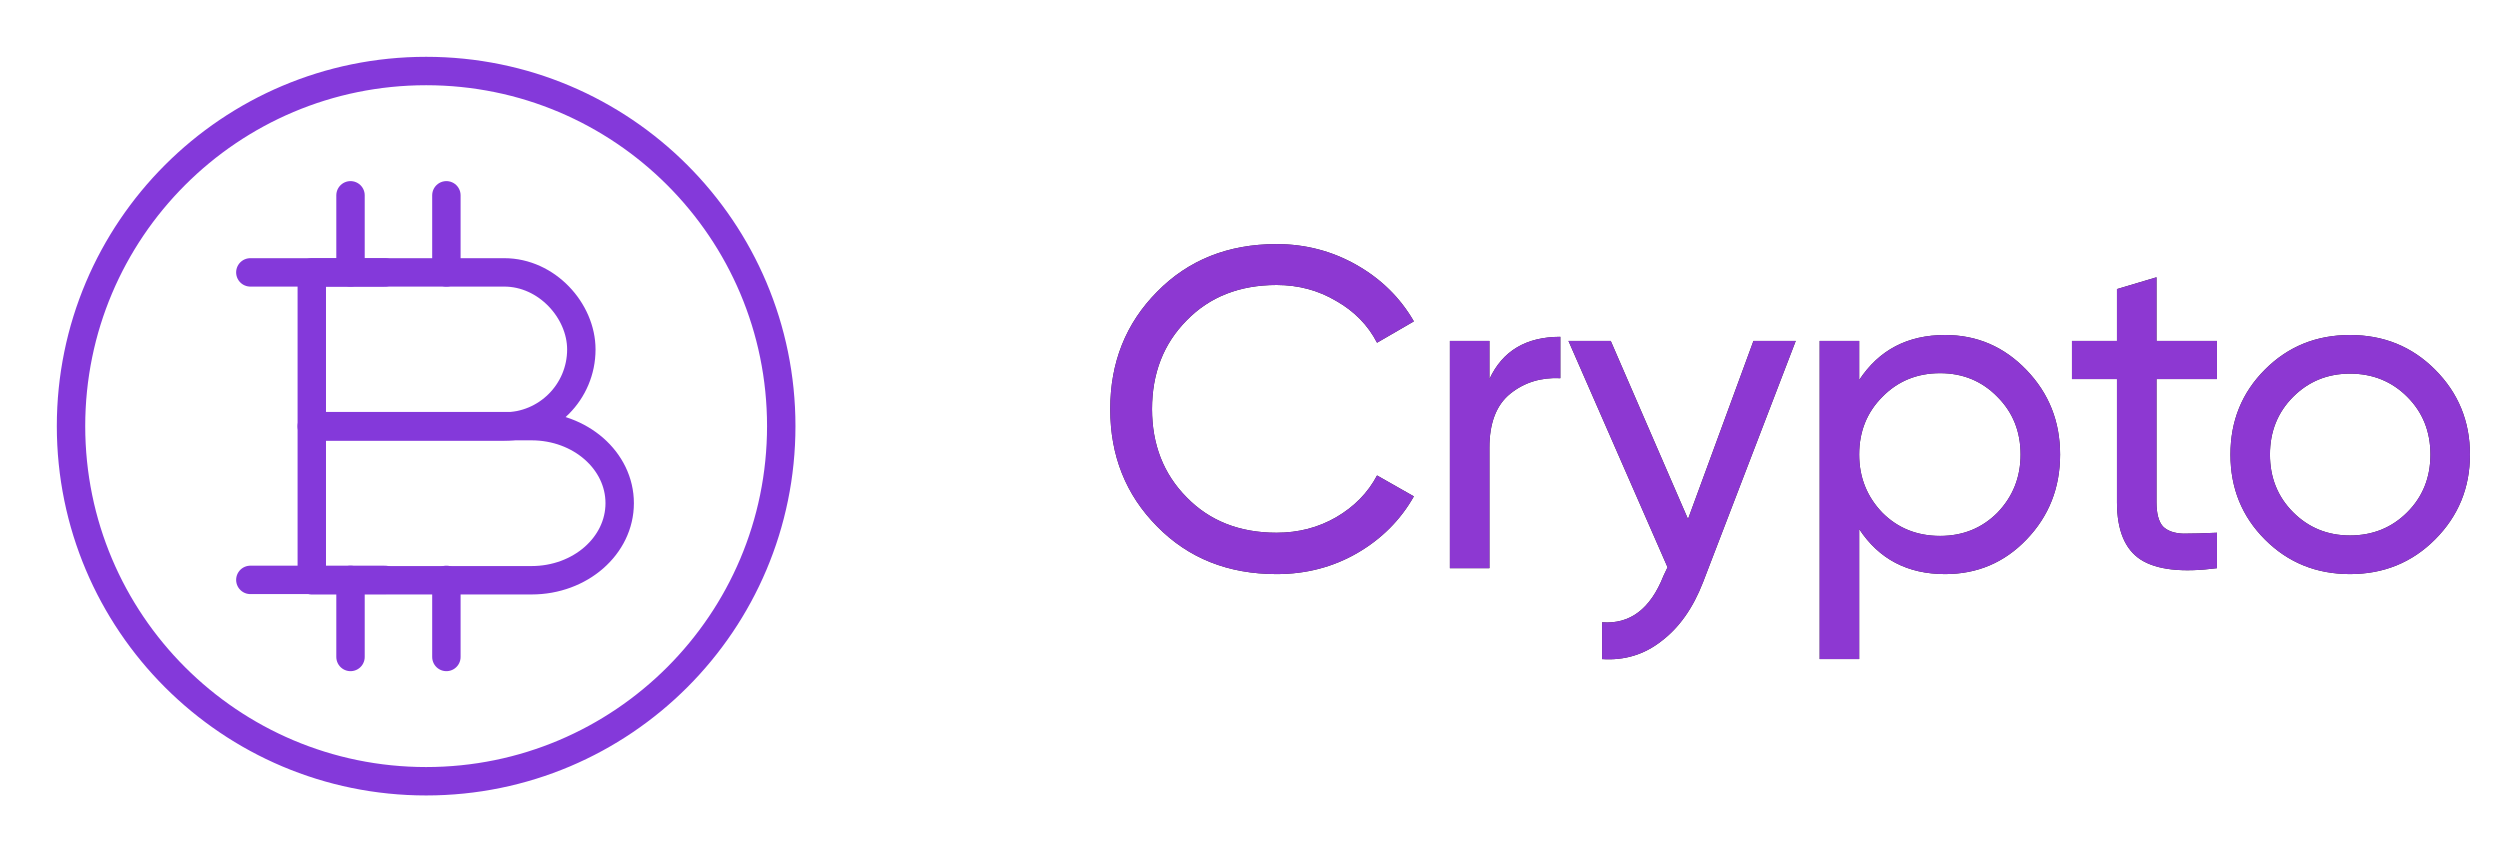
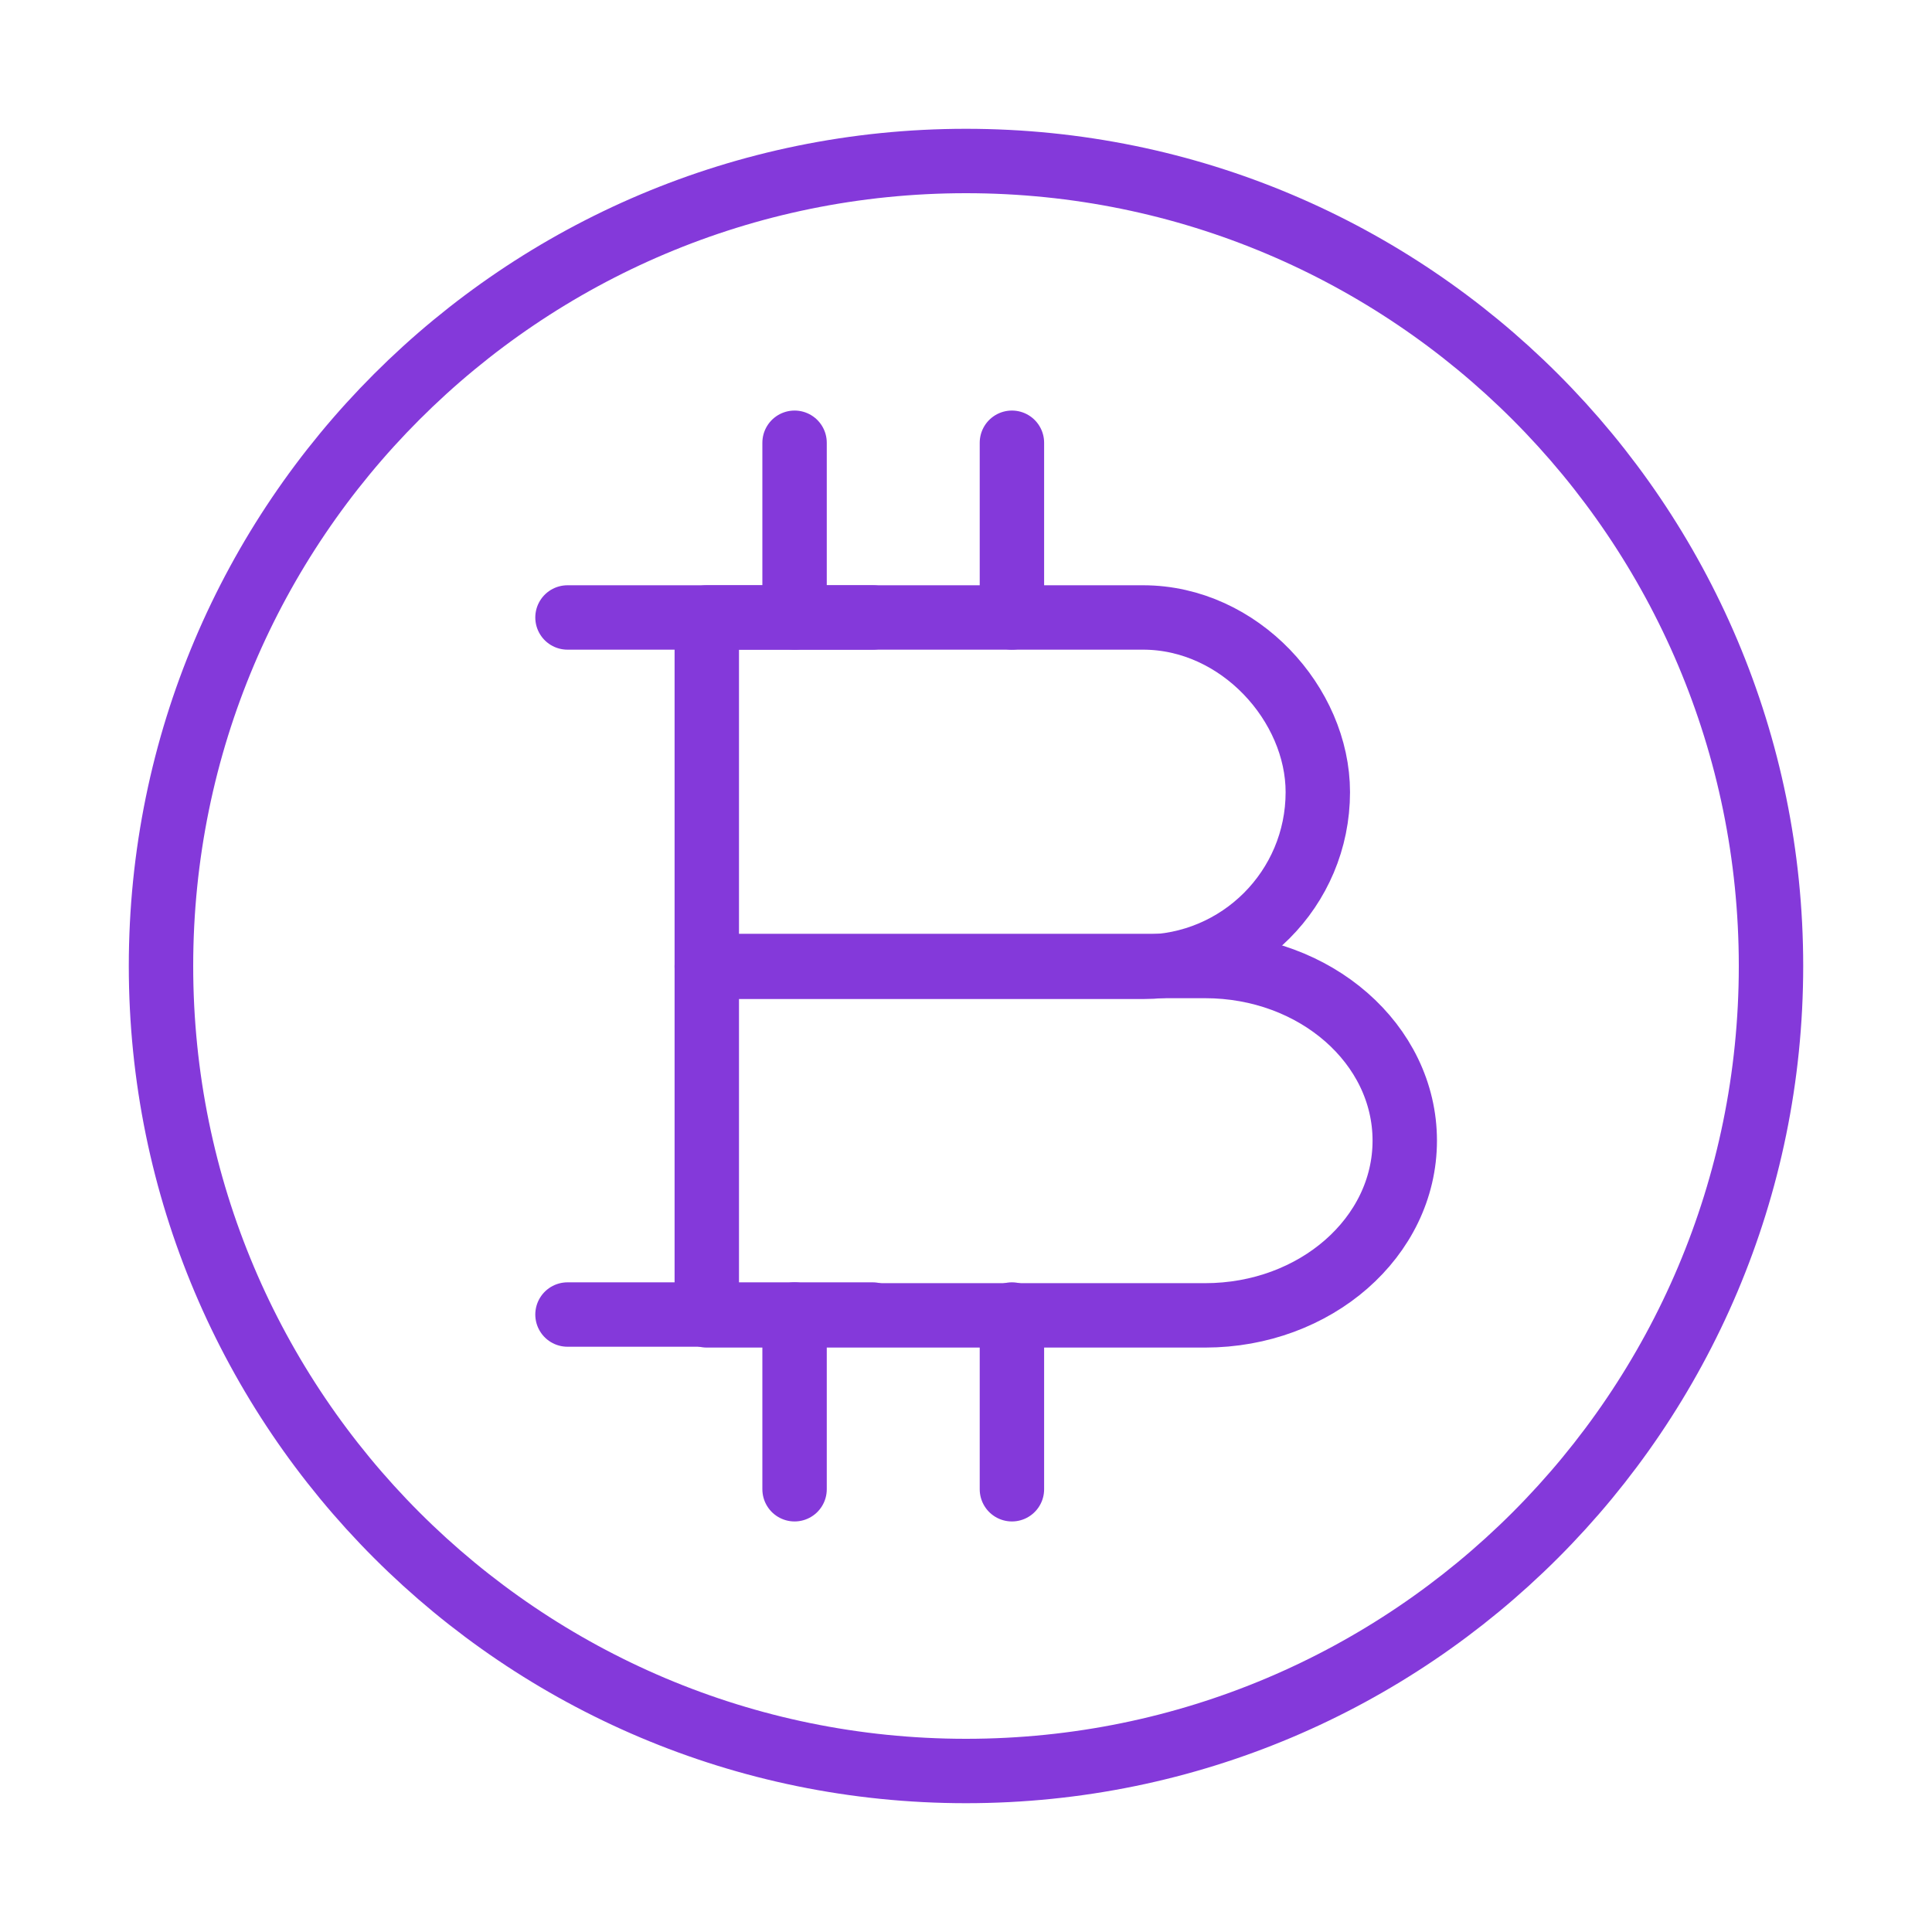
- <svg xmlns="http://www.w3.org/2000/svg" width="88" height="30" viewBox="0 0 88 30" fill="none">
-   <path d="M44.936 20.208C43.229 20.208 41.827 19.648 40.728 18.528C39.629 17.419 39.08 16.043 39.08 14.4C39.08 12.757 39.629 11.381 40.728 10.272C41.827 9.152 43.229 8.592 44.936 8.592C45.949 8.592 46.888 8.837 47.752 9.328C48.616 9.819 49.288 10.48 49.768 11.312L48.472 12.064C48.152 11.445 47.672 10.955 47.032 10.592C46.403 10.219 45.704 10.032 44.936 10.032C43.635 10.032 42.578 10.448 41.768 11.28C40.957 12.101 40.552 13.141 40.552 14.4C40.552 15.648 40.957 16.683 41.768 17.504C42.578 18.336 43.635 18.752 44.936 18.752C45.704 18.752 46.403 18.571 47.032 18.208C47.672 17.835 48.152 17.344 48.472 16.736L49.768 17.472C49.298 18.304 48.632 18.971 47.768 19.472C46.914 19.963 45.971 20.208 44.936 20.208ZM52.428 12V13.344C52.887 12.352 53.719 11.856 54.924 11.856V13.312C54.241 13.28 53.655 13.461 53.164 13.856C52.673 14.251 52.428 14.885 52.428 15.76V20H51.036V12H52.428ZM59.418 18.272L61.722 12H63.21L59.946 20.496C59.594 21.403 59.108 22.091 58.49 22.56C57.882 23.04 57.183 23.253 56.394 23.2V21.904C57.375 21.979 58.095 21.435 58.554 20.272L58.698 19.968L55.21 12H56.698L59.418 18.272ZM68.468 11.792C69.588 11.792 70.543 12.203 71.332 13.024C72.122 13.845 72.516 14.837 72.516 16C72.516 17.173 72.122 18.171 71.332 18.992C70.554 19.803 69.599 20.208 68.468 20.208C67.146 20.208 66.138 19.68 65.444 18.624V23.2H64.052V12H65.444V13.376C66.138 12.32 67.146 11.792 68.468 11.792ZM68.292 18.864C69.092 18.864 69.764 18.592 70.308 18.048C70.852 17.483 71.124 16.8 71.124 16C71.124 15.189 70.852 14.512 70.308 13.968C69.764 13.413 69.092 13.136 68.292 13.136C67.482 13.136 66.804 13.413 66.26 13.968C65.716 14.512 65.444 15.189 65.444 16C65.444 16.8 65.716 17.483 66.26 18.048C66.804 18.592 67.482 18.864 68.292 18.864ZM78.037 12V13.344H75.909V17.68C75.909 18.075 75.984 18.357 76.133 18.528C76.293 18.688 76.533 18.773 76.853 18.784C77.173 18.784 77.568 18.773 78.037 18.752V20C76.811 20.16 75.915 20.059 75.349 19.696C74.795 19.333 74.517 18.661 74.517 17.68V13.344H72.933V12H74.517V10.176L75.909 9.76V12H78.037ZM85.711 18.992C84.9 19.803 83.903 20.208 82.719 20.208C81.535 20.208 80.538 19.803 79.727 18.992C78.916 18.181 78.511 17.184 78.511 16C78.511 14.816 78.916 13.819 79.727 13.008C80.538 12.197 81.535 11.792 82.719 11.792C83.903 11.792 84.9 12.197 85.711 13.008C86.532 13.829 86.943 14.827 86.943 16C86.943 17.173 86.532 18.171 85.711 18.992ZM82.719 18.848C83.519 18.848 84.191 18.576 84.735 18.032C85.279 17.488 85.551 16.811 85.551 16C85.551 15.189 85.279 14.512 84.735 13.968C84.191 13.424 83.519 13.152 82.719 13.152C81.93 13.152 81.263 13.424 80.719 13.968C80.175 14.512 79.903 15.189 79.903 16C79.903 16.811 80.175 17.488 80.719 18.032C81.263 18.576 81.93 18.848 82.719 18.848Z" fill="#2A2A2A" />
-   <path d="M44.936 20.208C43.229 20.208 41.827 19.648 40.728 18.528C39.629 17.419 39.08 16.043 39.08 14.4C39.08 12.757 39.629 11.381 40.728 10.272C41.827 9.152 43.229 8.592 44.936 8.592C45.949 8.592 46.888 8.837 47.752 9.328C48.616 9.819 49.288 10.48 49.768 11.312L48.472 12.064C48.152 11.445 47.672 10.955 47.032 10.592C46.403 10.219 45.704 10.032 44.936 10.032C43.635 10.032 42.578 10.448 41.768 11.28C40.957 12.101 40.552 13.141 40.552 14.4C40.552 15.648 40.957 16.683 41.768 17.504C42.578 18.336 43.635 18.752 44.936 18.752C45.704 18.752 46.403 18.571 47.032 18.208C47.672 17.835 48.152 17.344 48.472 16.736L49.768 17.472C49.298 18.304 48.632 18.971 47.768 19.472C46.914 19.963 45.971 20.208 44.936 20.208ZM52.428 12V13.344C52.887 12.352 53.719 11.856 54.924 11.856V13.312C54.241 13.28 53.655 13.461 53.164 13.856C52.673 14.251 52.428 14.885 52.428 15.76V20H51.036V12H52.428ZM59.418 18.272L61.722 12H63.21L59.946 20.496C59.594 21.403 59.108 22.091 58.49 22.56C57.882 23.04 57.183 23.253 56.394 23.2V21.904C57.375 21.979 58.095 21.435 58.554 20.272L58.698 19.968L55.21 12H56.698L59.418 18.272ZM68.468 11.792C69.588 11.792 70.543 12.203 71.332 13.024C72.122 13.845 72.516 14.837 72.516 16C72.516 17.173 72.122 18.171 71.332 18.992C70.554 19.803 69.599 20.208 68.468 20.208C67.146 20.208 66.138 19.68 65.444 18.624V23.2H64.052V12H65.444V13.376C66.138 12.32 67.146 11.792 68.468 11.792ZM68.292 18.864C69.092 18.864 69.764 18.592 70.308 18.048C70.852 17.483 71.124 16.8 71.124 16C71.124 15.189 70.852 14.512 70.308 13.968C69.764 13.413 69.092 13.136 68.292 13.136C67.482 13.136 66.804 13.413 66.26 13.968C65.716 14.512 65.444 15.189 65.444 16C65.444 16.8 65.716 17.483 66.26 18.048C66.804 18.592 67.482 18.864 68.292 18.864ZM78.037 12V13.344H75.909V17.68C75.909 18.075 75.984 18.357 76.133 18.528C76.293 18.688 76.533 18.773 76.853 18.784C77.173 18.784 77.568 18.773 78.037 18.752V20C76.811 20.16 75.915 20.059 75.349 19.696C74.795 19.333 74.517 18.661 74.517 17.68V13.344H72.933V12H74.517V10.176L75.909 9.76V12H78.037ZM85.711 18.992C84.9 19.803 83.903 20.208 82.719 20.208C81.535 20.208 80.538 19.803 79.727 18.992C78.916 18.181 78.511 17.184 78.511 16C78.511 14.816 78.916 13.819 79.727 13.008C80.538 12.197 81.535 11.792 82.719 11.792C83.903 11.792 84.9 12.197 85.711 13.008C86.532 13.829 86.943 14.827 86.943 16C86.943 17.173 86.532 18.171 85.711 18.992ZM82.719 18.848C83.519 18.848 84.191 18.576 84.735 18.032C85.279 17.488 85.551 16.811 85.551 16C85.551 15.189 85.279 14.512 84.735 13.968C84.191 13.424 83.519 13.152 82.719 13.152C81.93 13.152 81.263 13.424 80.719 13.968C80.175 14.512 79.903 15.189 79.903 16C79.903 16.811 80.175 17.488 80.719 18.032C81.263 18.576 81.93 18.848 82.719 18.848Z" fill="#8D38D2" />
+ <svg xmlns="http://www.w3.org/2000/svg" width="30" height="30" viewBox="0 0 30 30" fill="none">
  <path d="M15 27.5C21.904 27.5 27.5 21.904 27.5 15C27.5 8.096 21.904 2.5 15 2.5C8.096 2.5 2.5 8.096 2.5 15C2.5 21.904 8.096 27.5 15 27.5Z" stroke="#8439DA" stroke-miterlimit="10" />
  <path d="M10.975 9.588H17.75C19.25 9.588 20.463 10.938 20.463 12.3C20.463 13.8 19.25 15.013 17.75 15.013H10.975V9.588Z" stroke="#8439DA" stroke-miterlimit="10" stroke-linecap="round" stroke-linejoin="round" />
  <path d="M10.975 15H18.713C20.425 15 21.813 16.212 21.813 17.712C21.813 19.212 20.425 20.425 18.713 20.425H10.975V15Z" stroke="#8439DA" stroke-miterlimit="10" stroke-linecap="round" stroke-linejoin="round" />
  <path d="M15.713 20.412V23.125" stroke="#8439DA" stroke-miterlimit="10" stroke-linecap="round" stroke-linejoin="round" />
  <path d="M12.338 20.412V23.125" stroke="#8439DA" stroke-miterlimit="10" stroke-linecap="round" stroke-linejoin="round" />
  <path d="M15.713 6.875V9.588" stroke="#8439DA" stroke-miterlimit="10" stroke-linecap="round" stroke-linejoin="round" />
  <path d="M12.338 6.875V9.588" stroke="#8439DA" stroke-miterlimit="10" stroke-linecap="round" stroke-linejoin="round" />
  <path d="M13.55 9.588H8.812" stroke="#8439DA" stroke-miterlimit="10" stroke-linecap="round" stroke-linejoin="round" />
  <path d="M13.55 20.412H8.812" stroke="#8439DA" stroke-miterlimit="10" stroke-linecap="round" stroke-linejoin="round" />
</svg>
